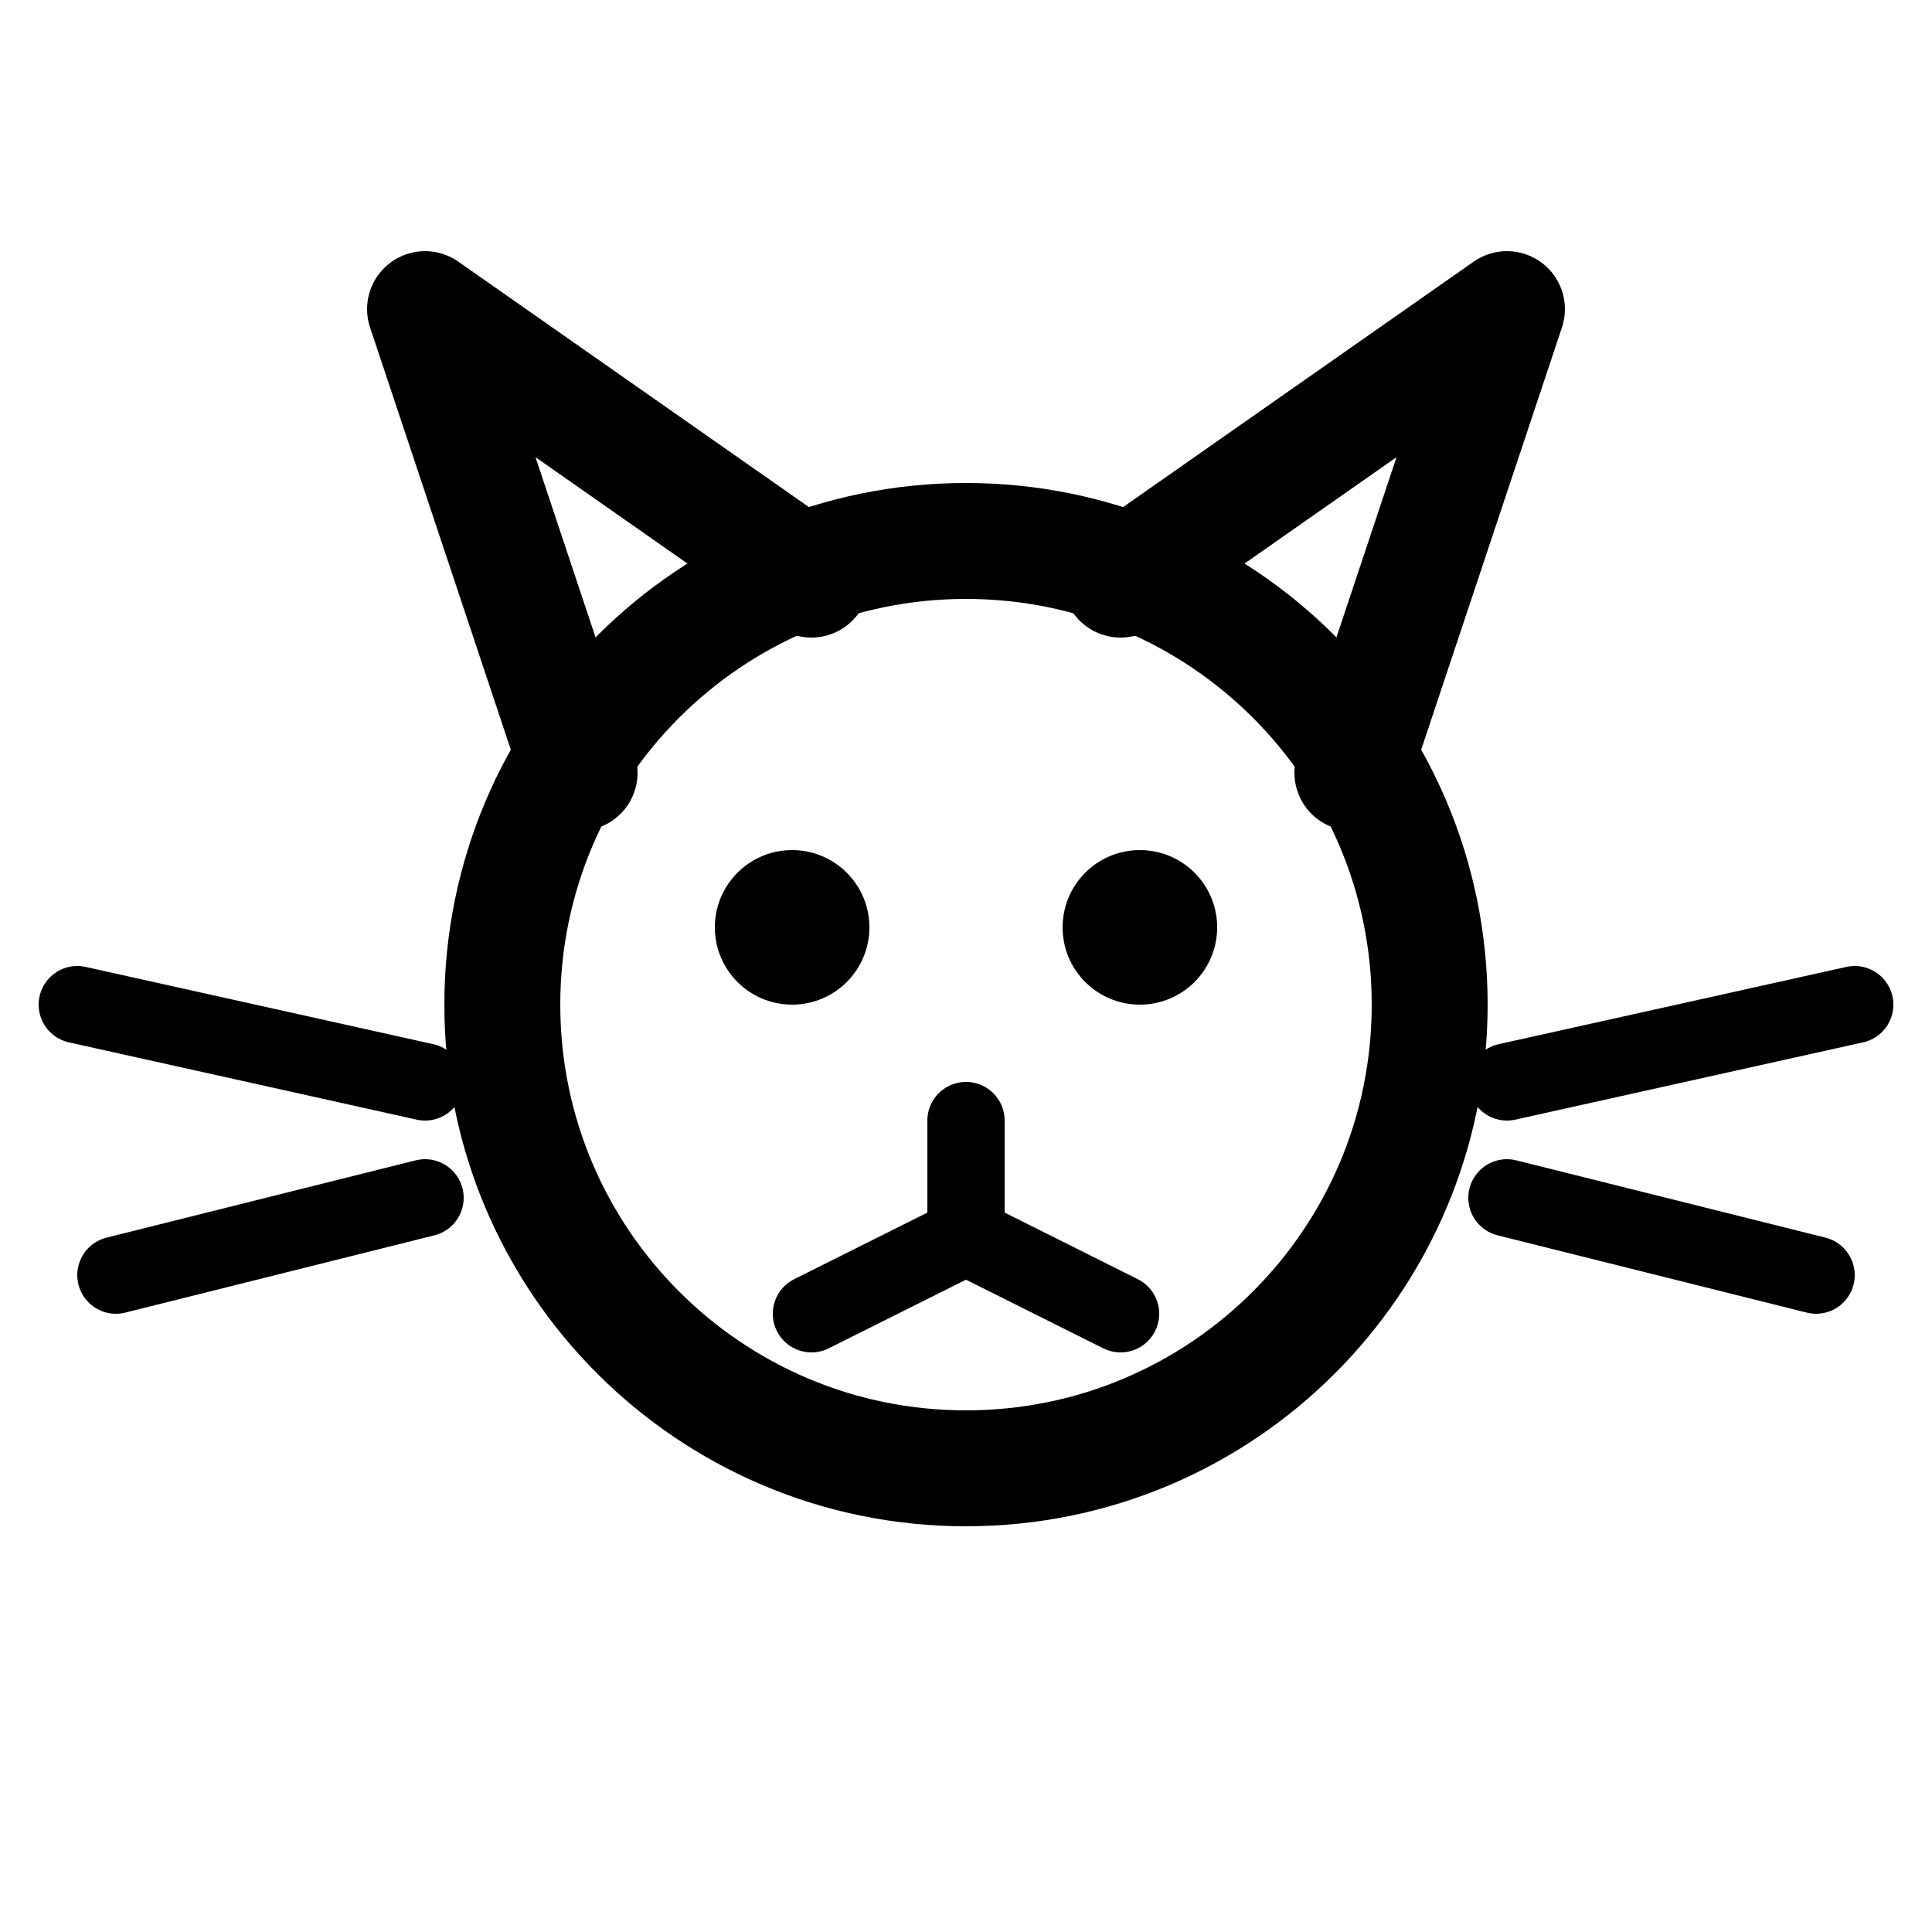
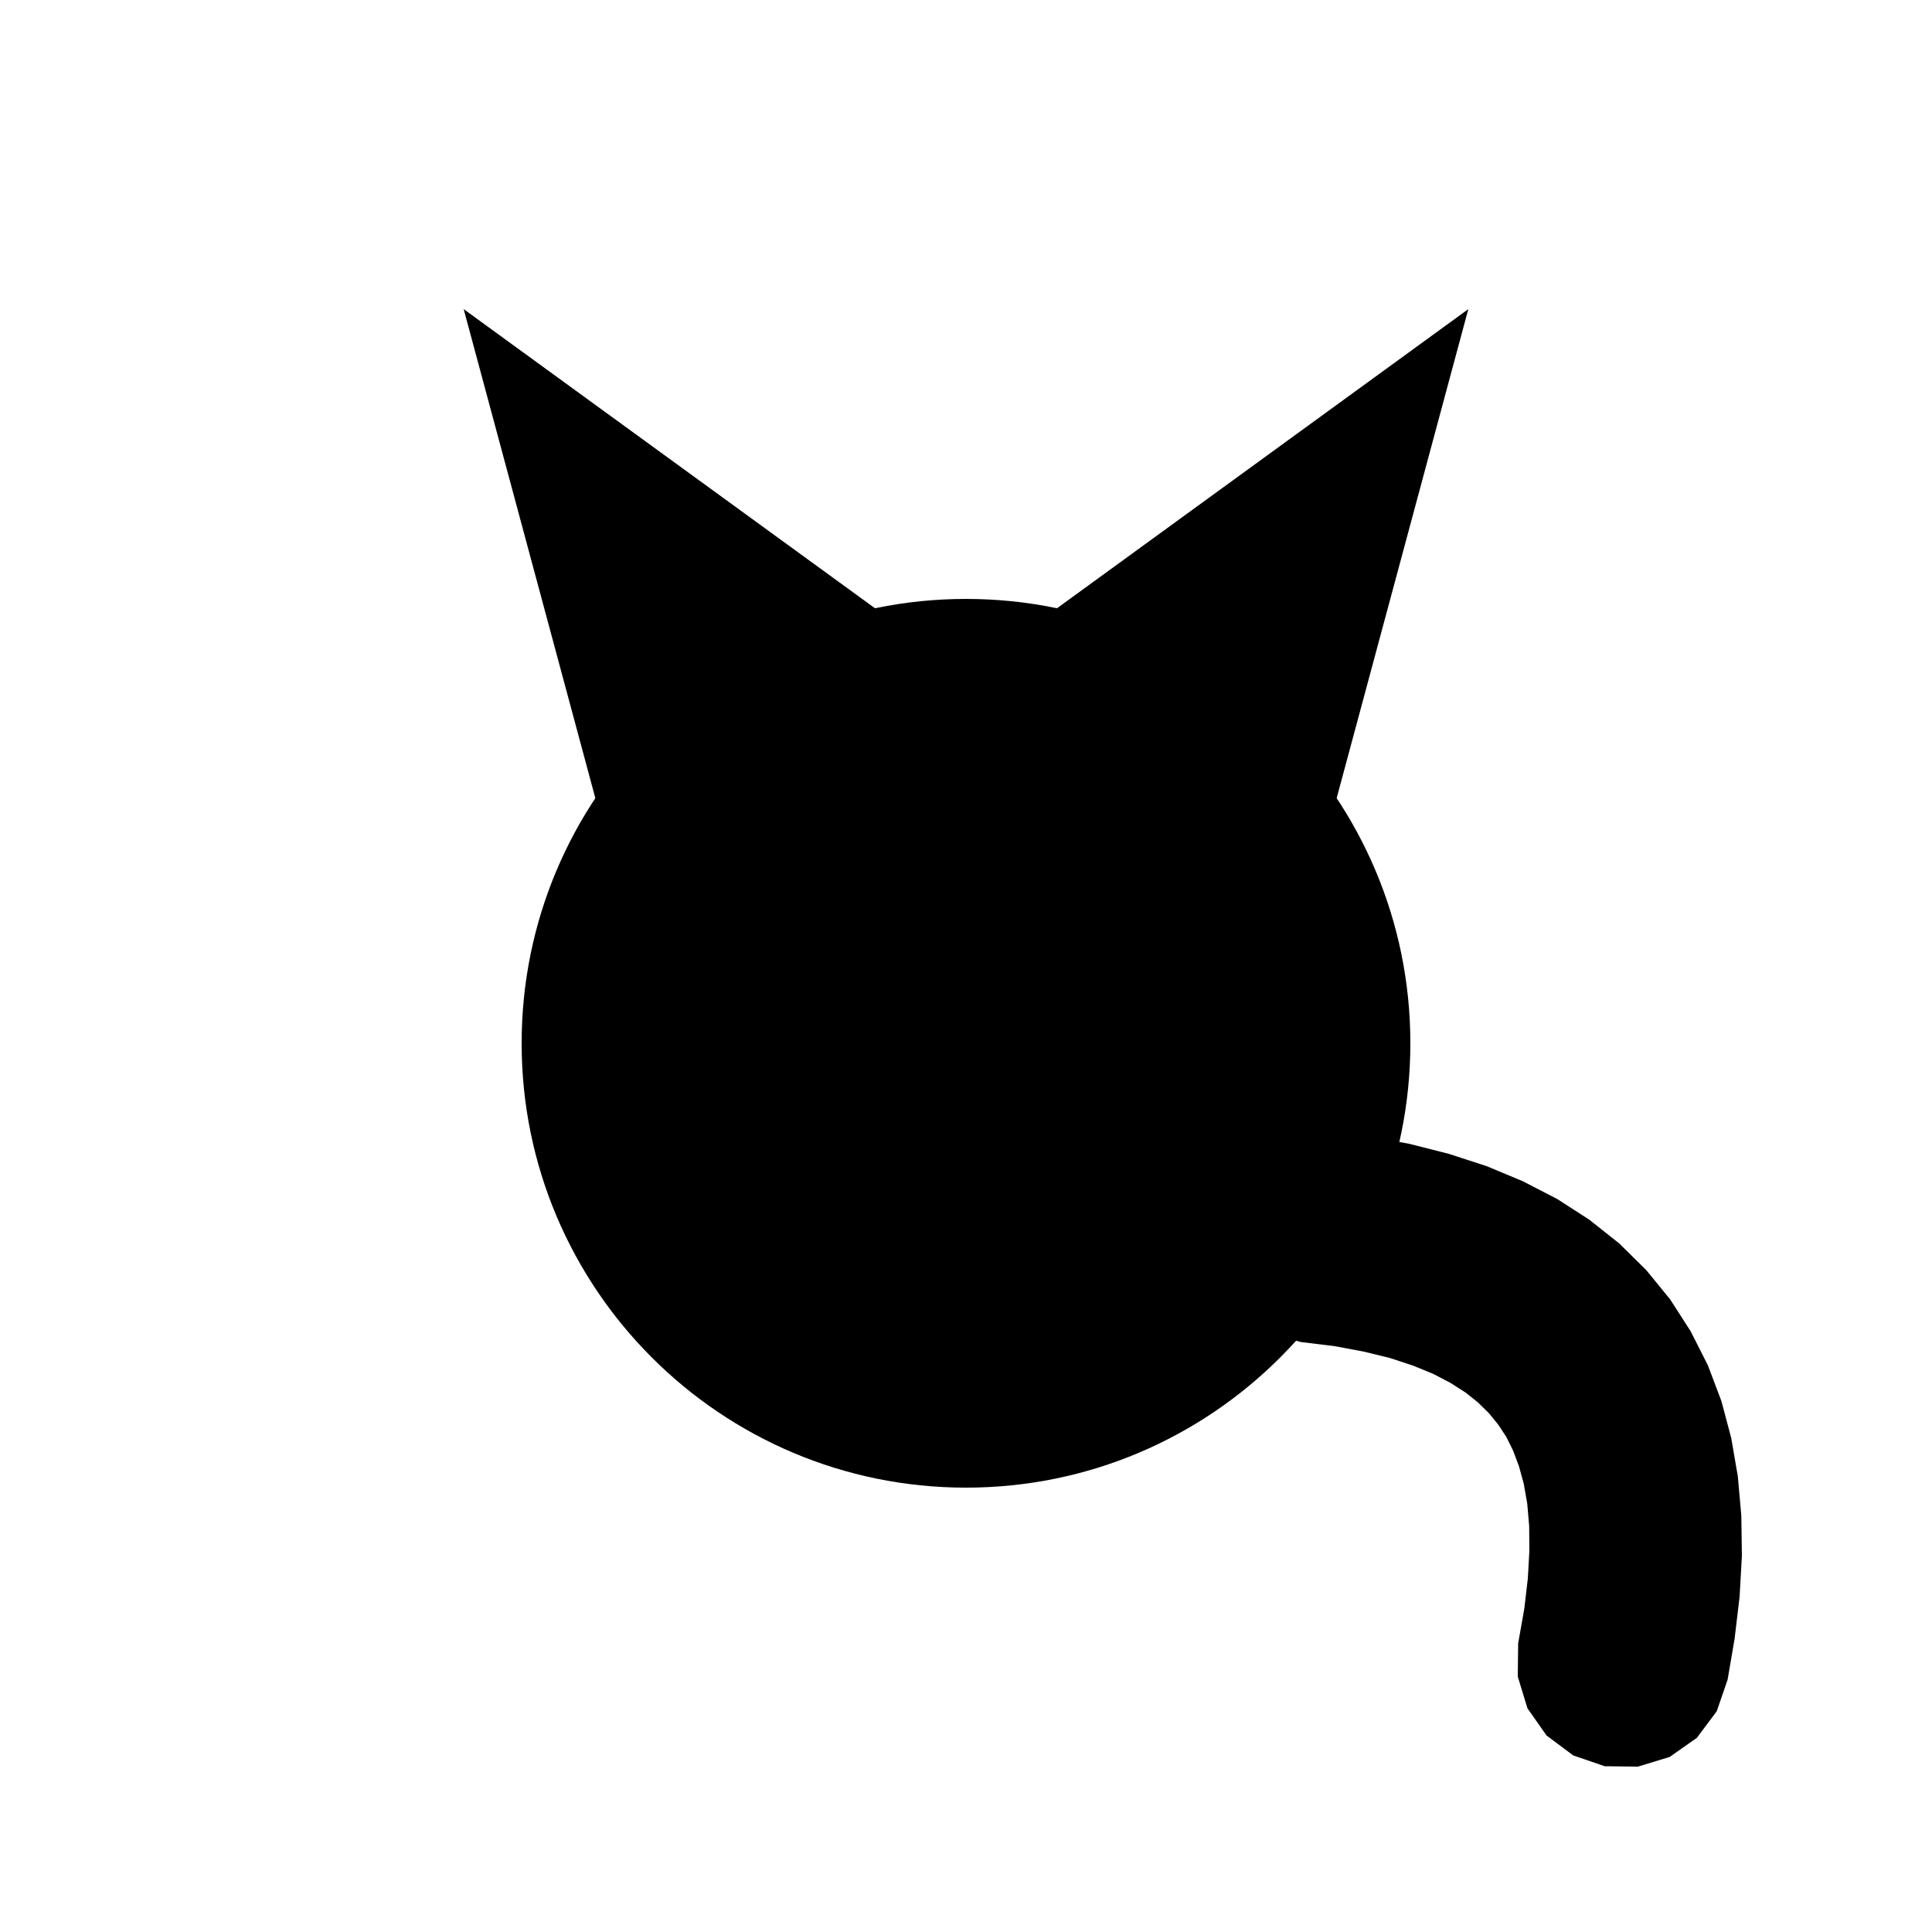
<svg xmlns="http://www.w3.org/2000/svg" viewBox="0 0 100 100">
-   <path d="M30 40 L22 16 L42 30 M70 40 L78 16 L58 30" fill="none" stroke="#000000" stroke-width="6" stroke-linecap="round" stroke-linejoin="round" />
-   <circle cx="50" cy="52" r="24" fill="none" stroke="#000000" stroke-width="6" stroke-linecap="round" stroke-linejoin="round" />
-   <circle cx="41" cy="48" r="4" fill="#000000" />
-   <circle cx="59" cy="48" r="4" fill="#000000" />
-   <path d="M50 58 L50 64 M50 64 L42 68 M50 64 L58 68" fill="none" stroke="#000000" stroke-width="4" stroke-linecap="round" stroke-linejoin="round" />
-   <path d="M22 56 L4 52 M22 62 L6 66 M78 56 L96 52 M78 62 L94 66" fill="none" stroke="#000000" stroke-width="4" stroke-linecap="round" stroke-linejoin="round" />
+   <path fill="#000000" d="M73 54 C73 66.7 62.7 77 50 77 C37.3 77 27 66.7 27 54 C27 41.3 37.3 31 50 31 C62.7 31 73 41.3 73 54 Z" />
+   <path fill="#000000" d="M31 42 L24 16 L46 32 Z" />
+   <path fill="#000000" d="M54 32 L76 16 L69 42 Z" />
+   <path fill="#000000" d="M65.66 68.98 L64.24 68.01 L63.18 66.65 L62.6 65.03 L62.54 63.31 L63.02 61.66 L63.99 60.24 L65.35 59.18 L66.97 58.6 L68.69 58.54 L70.78 58.81 L72.93 59.2 L74.98 59.72 L76.95 60.36 L78.82 61.14 L80.6 62.06 L82.26 63.13 L83.81 64.36 L85.21 65.74 L86.45 67.26 L87.51 68.91 L88.4 70.67 L89.1 72.52 L89.61 74.44 L89.95 76.42 L90.13 78.45 L90.16 80.53 L90.04 82.66 L89.78 84.84 L89.42 86.94 L88.86 88.57 L87.83 89.95 L86.42 90.94 L84.78 91.44 L83.06 91.42 L81.43 90.86 L80.05 89.83 L79.06 88.42 L78.56 86.78 L78.58 85.06 L78.9 83.25 L79.08 81.7 L79.16 80.28 L79.15 78.99 L79.05 77.83 L78.87 76.8 L78.62 75.89 L78.32 75.09 L77.97 74.38 L77.55 73.74 L77.07 73.15 L76.51 72.6 L75.86 72.08 L75.08 71.58 L74.18 71.11 L73.13 70.68 L71.94 70.29 L70.59 69.96 L69.1 69.68 L67.31 69.46 Z" />
</svg>
